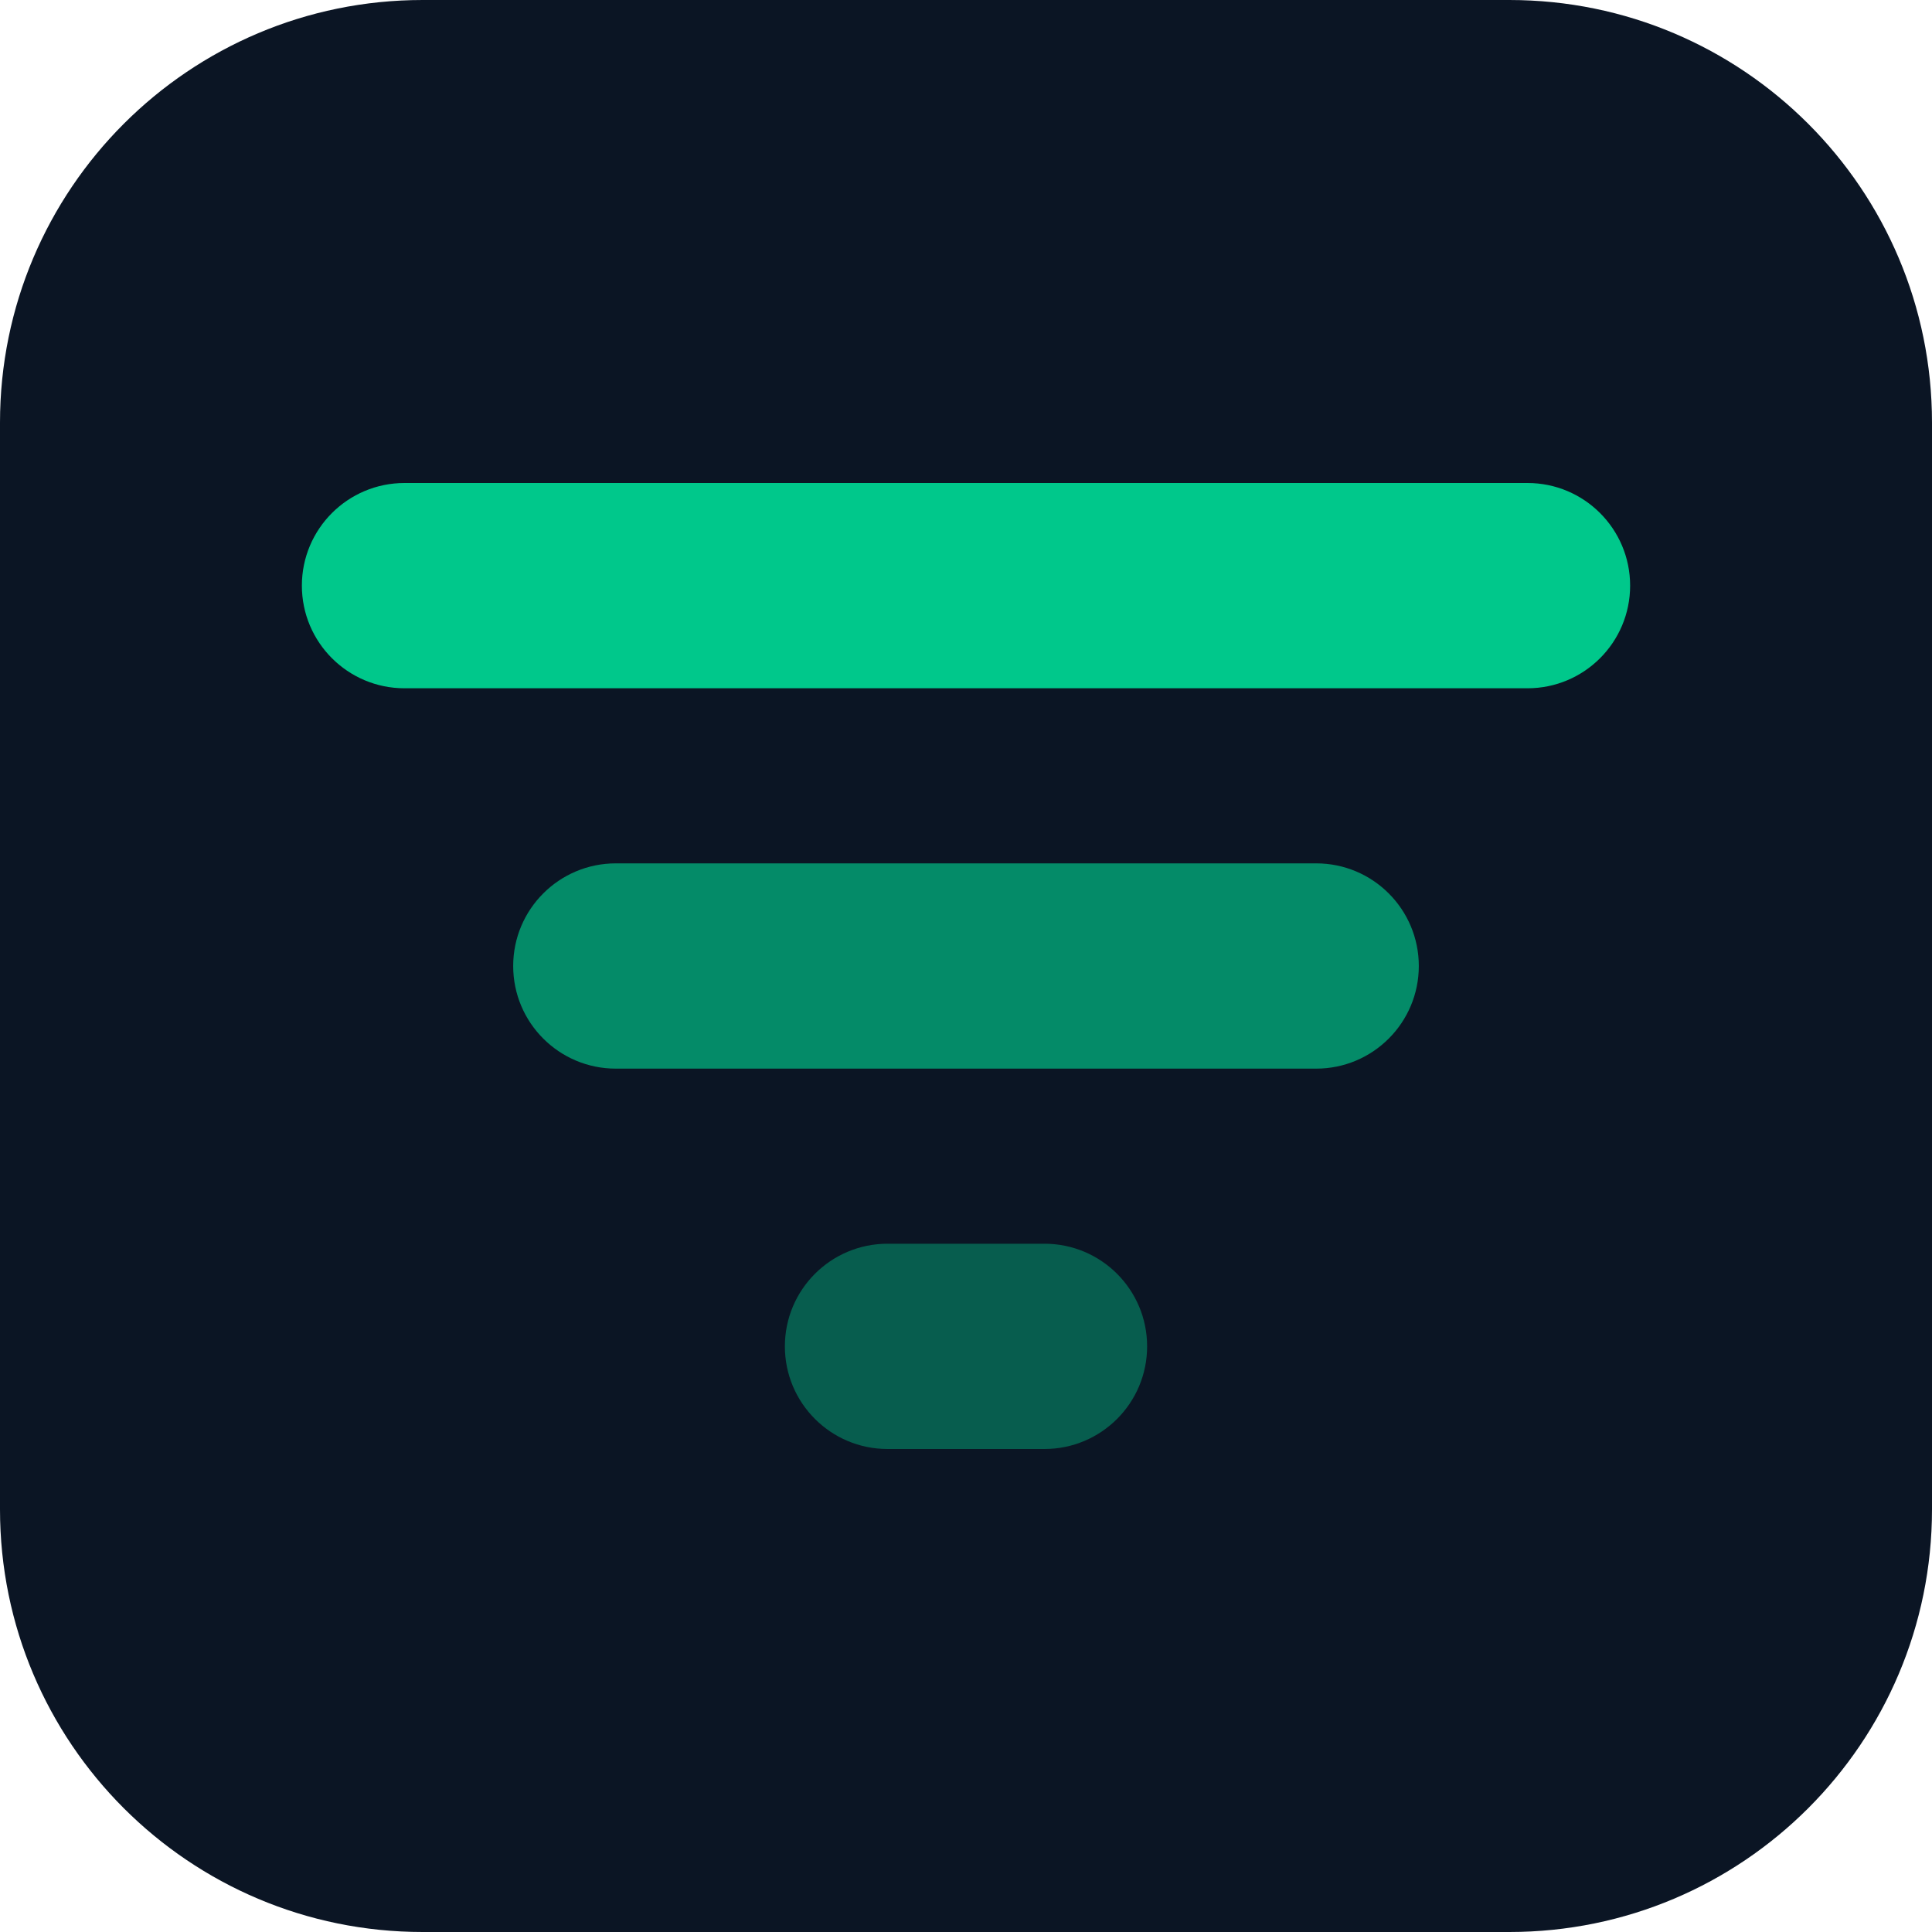
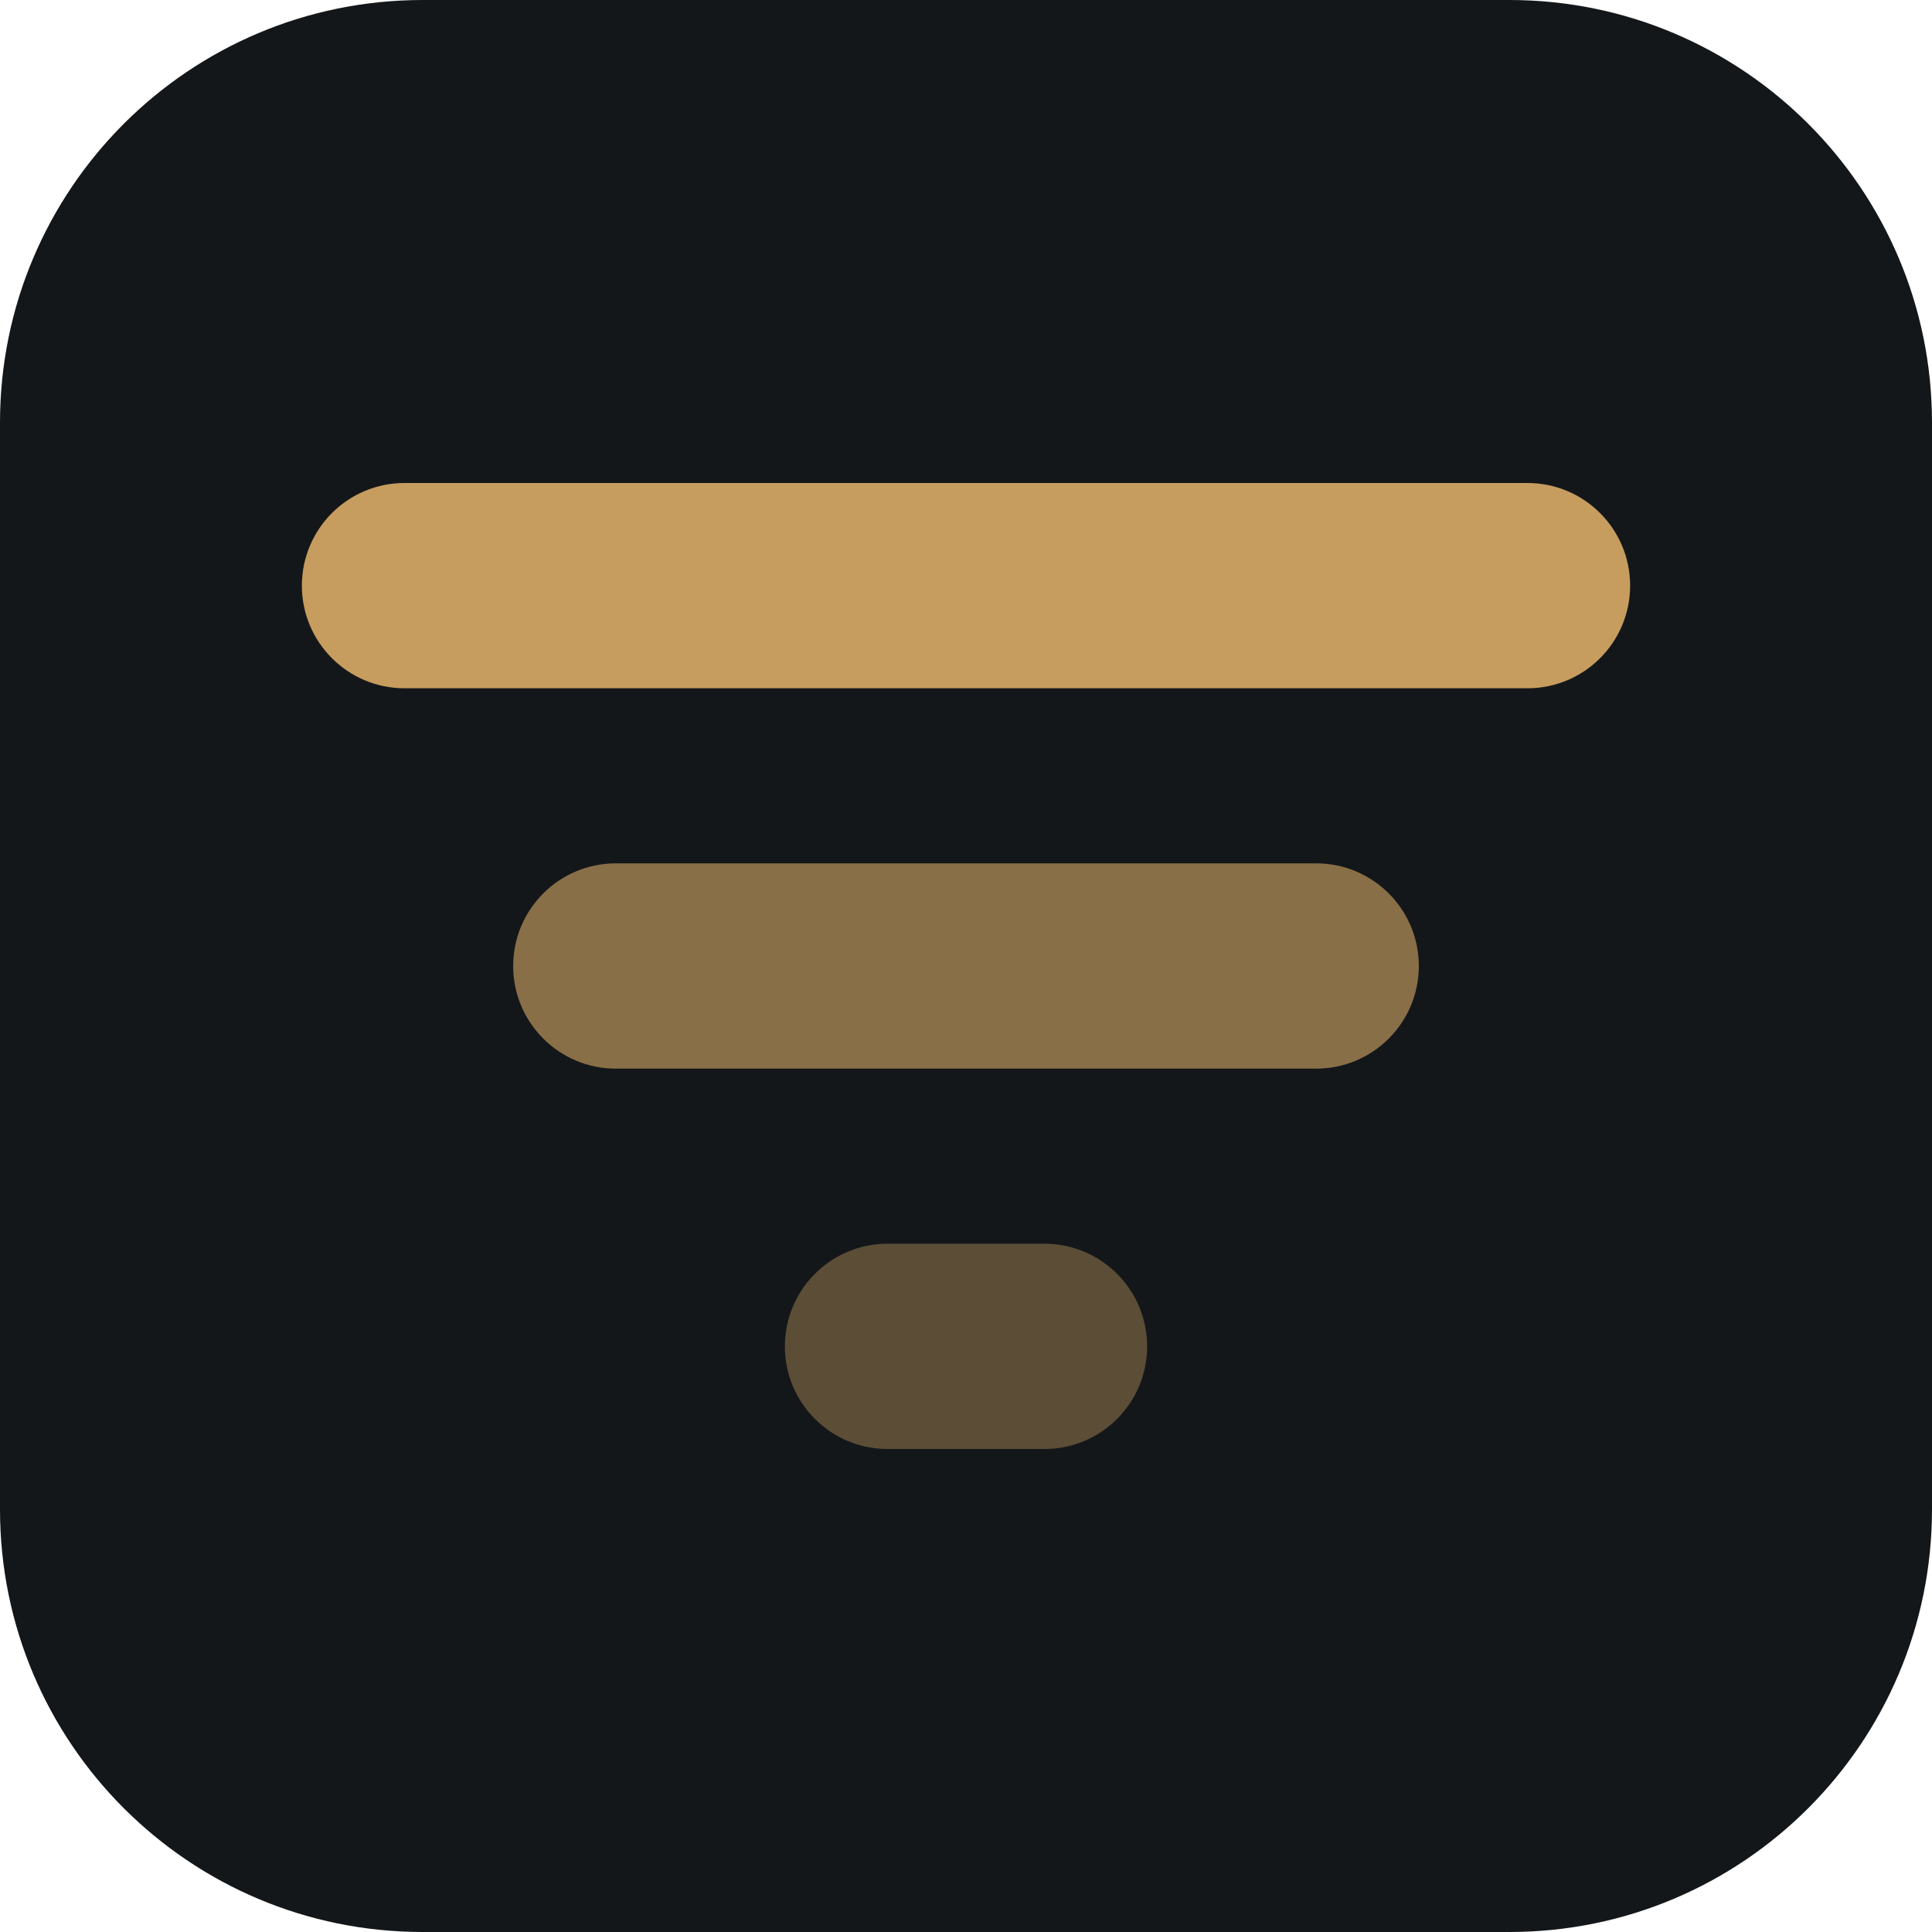
<svg xmlns="http://www.w3.org/2000/svg" viewBox="0 0 32 32">
-   <rect width="32" height="32" rx="7" fill="#0b1524" />
-   <g fill="#00c88b">
+   <rect width="32" height="32" rx="7" fill="#14171a" />
+   <g fill="#c69d5e">
    <rect x="5" y="8" width="22" height="3.4" rx="1.7" />
    <rect x="8.5" y="14.3" width="15" height="3.4" rx="1.7" opacity="0.66" />
    <rect x="13" y="20.6" width="6" height="3.4" rx="1.7" opacity="0.4" />
  </g>
</svg>
